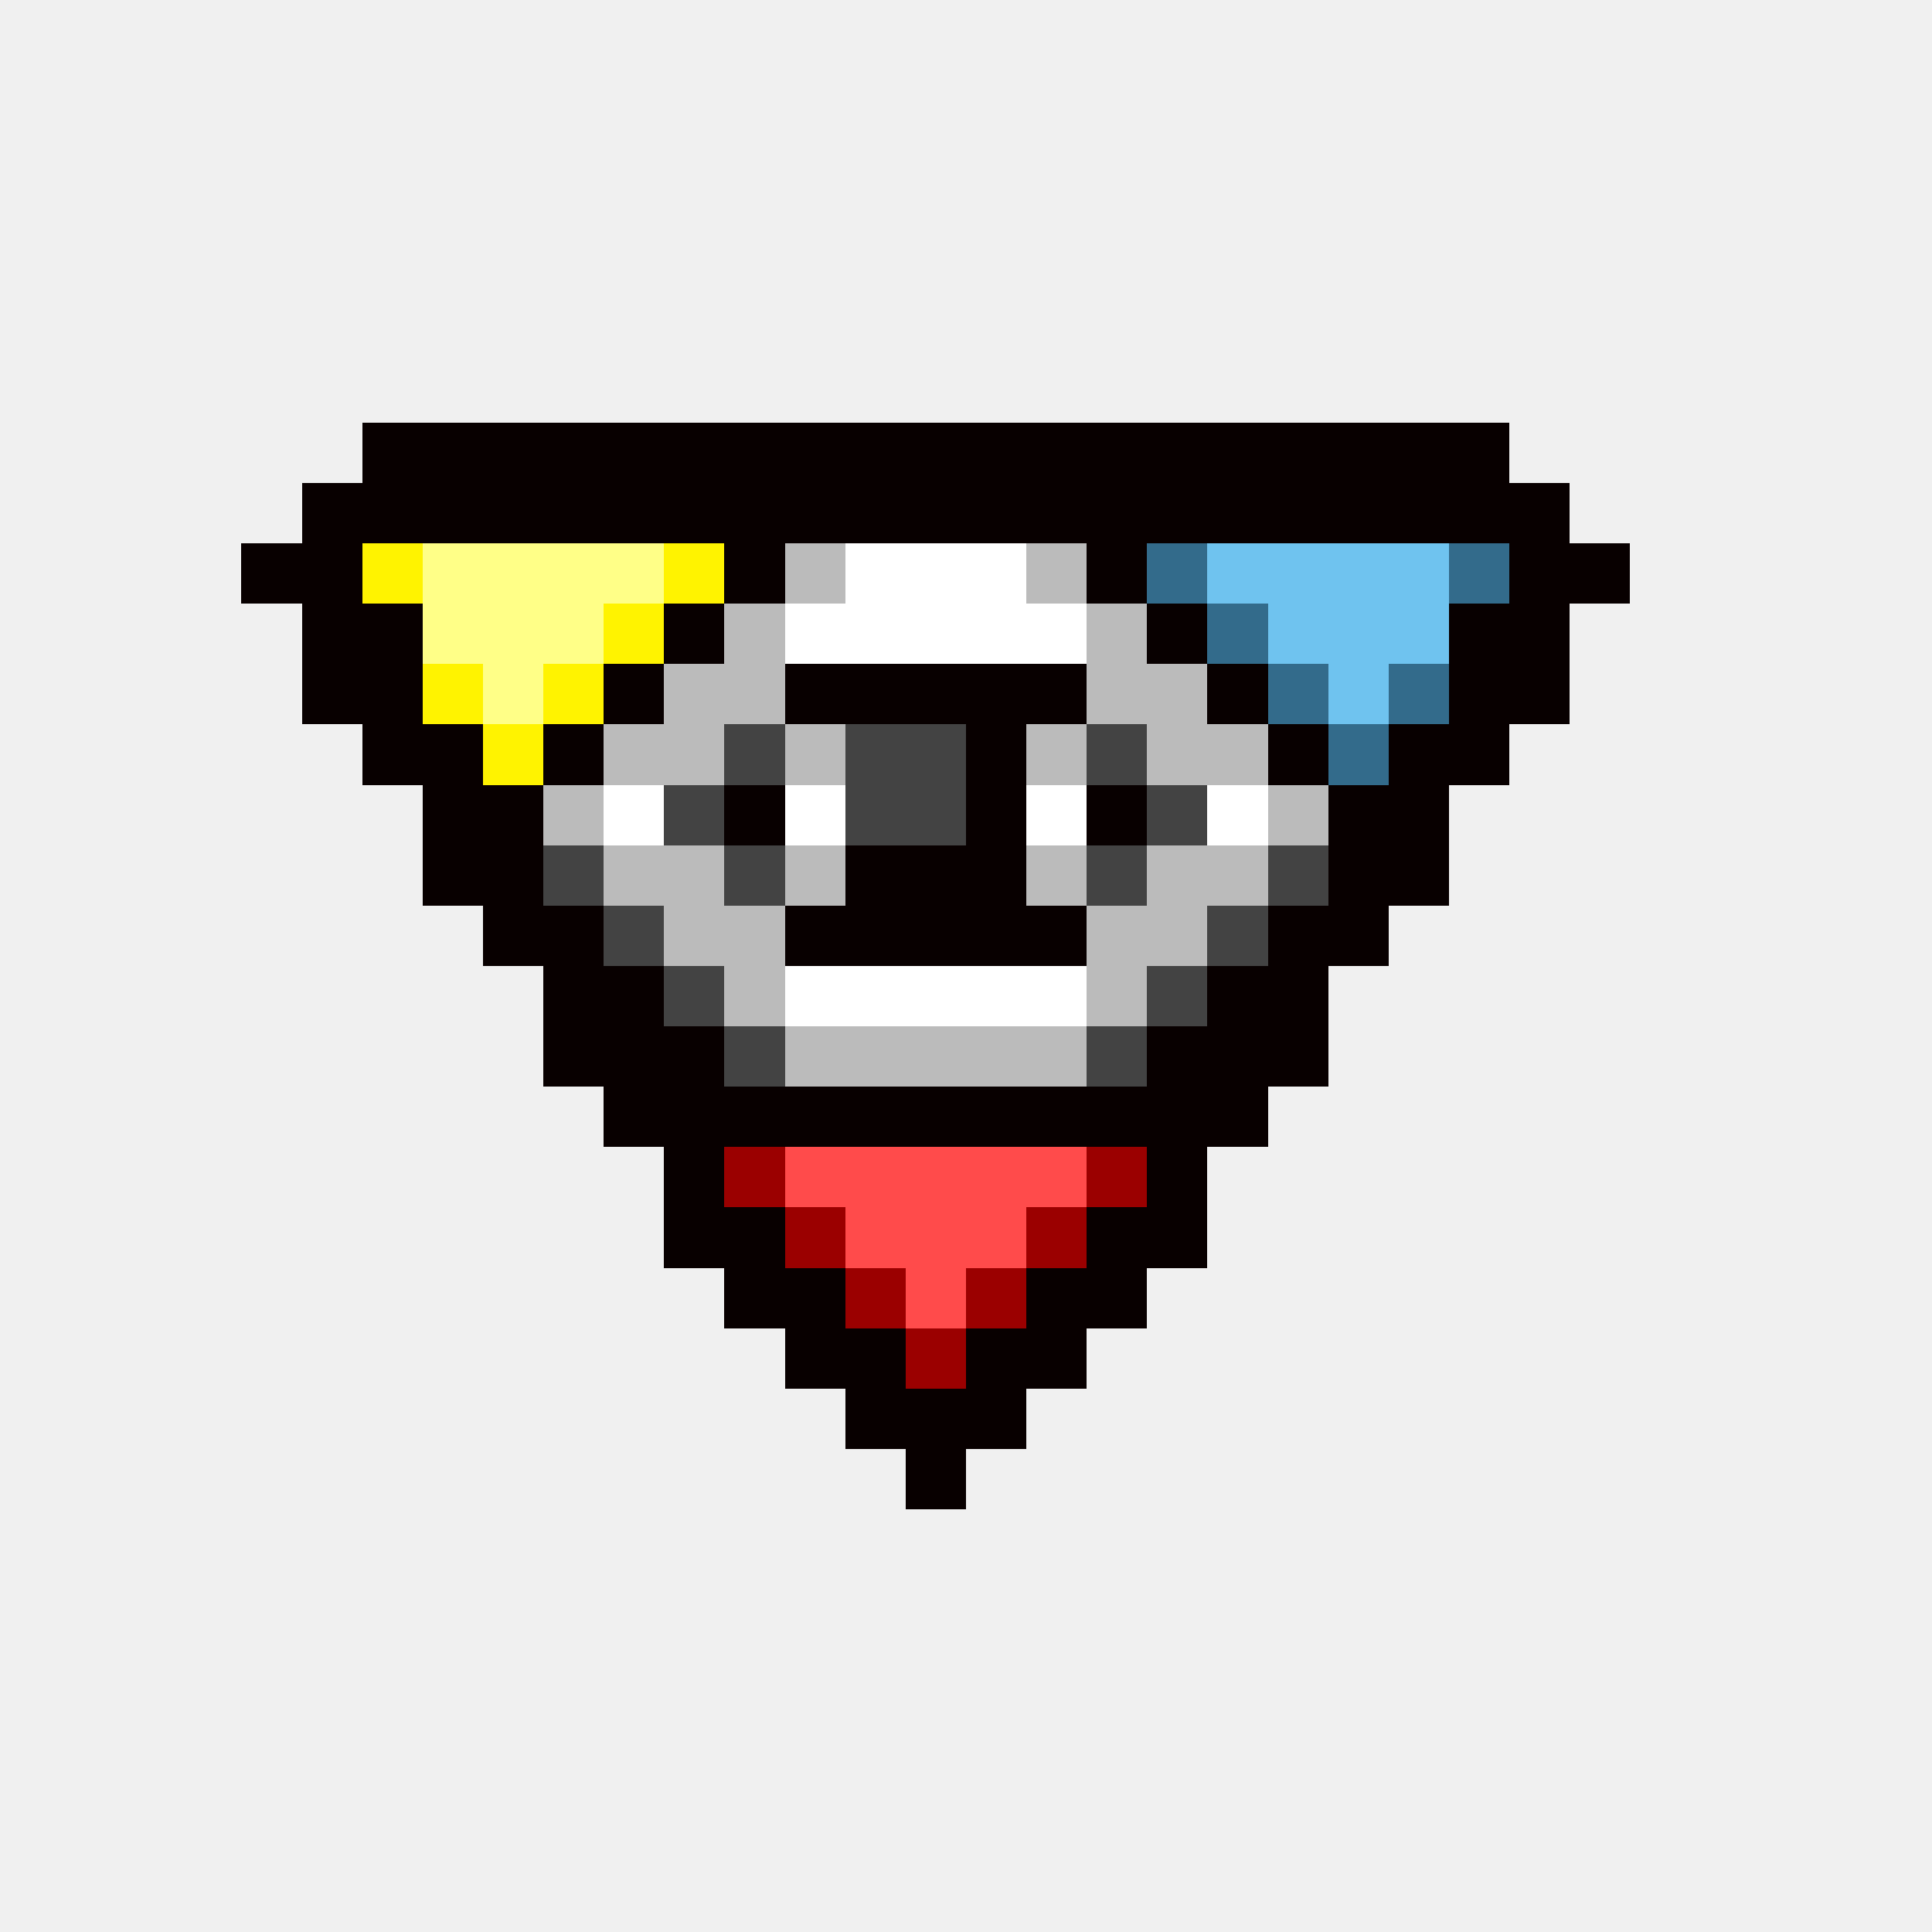
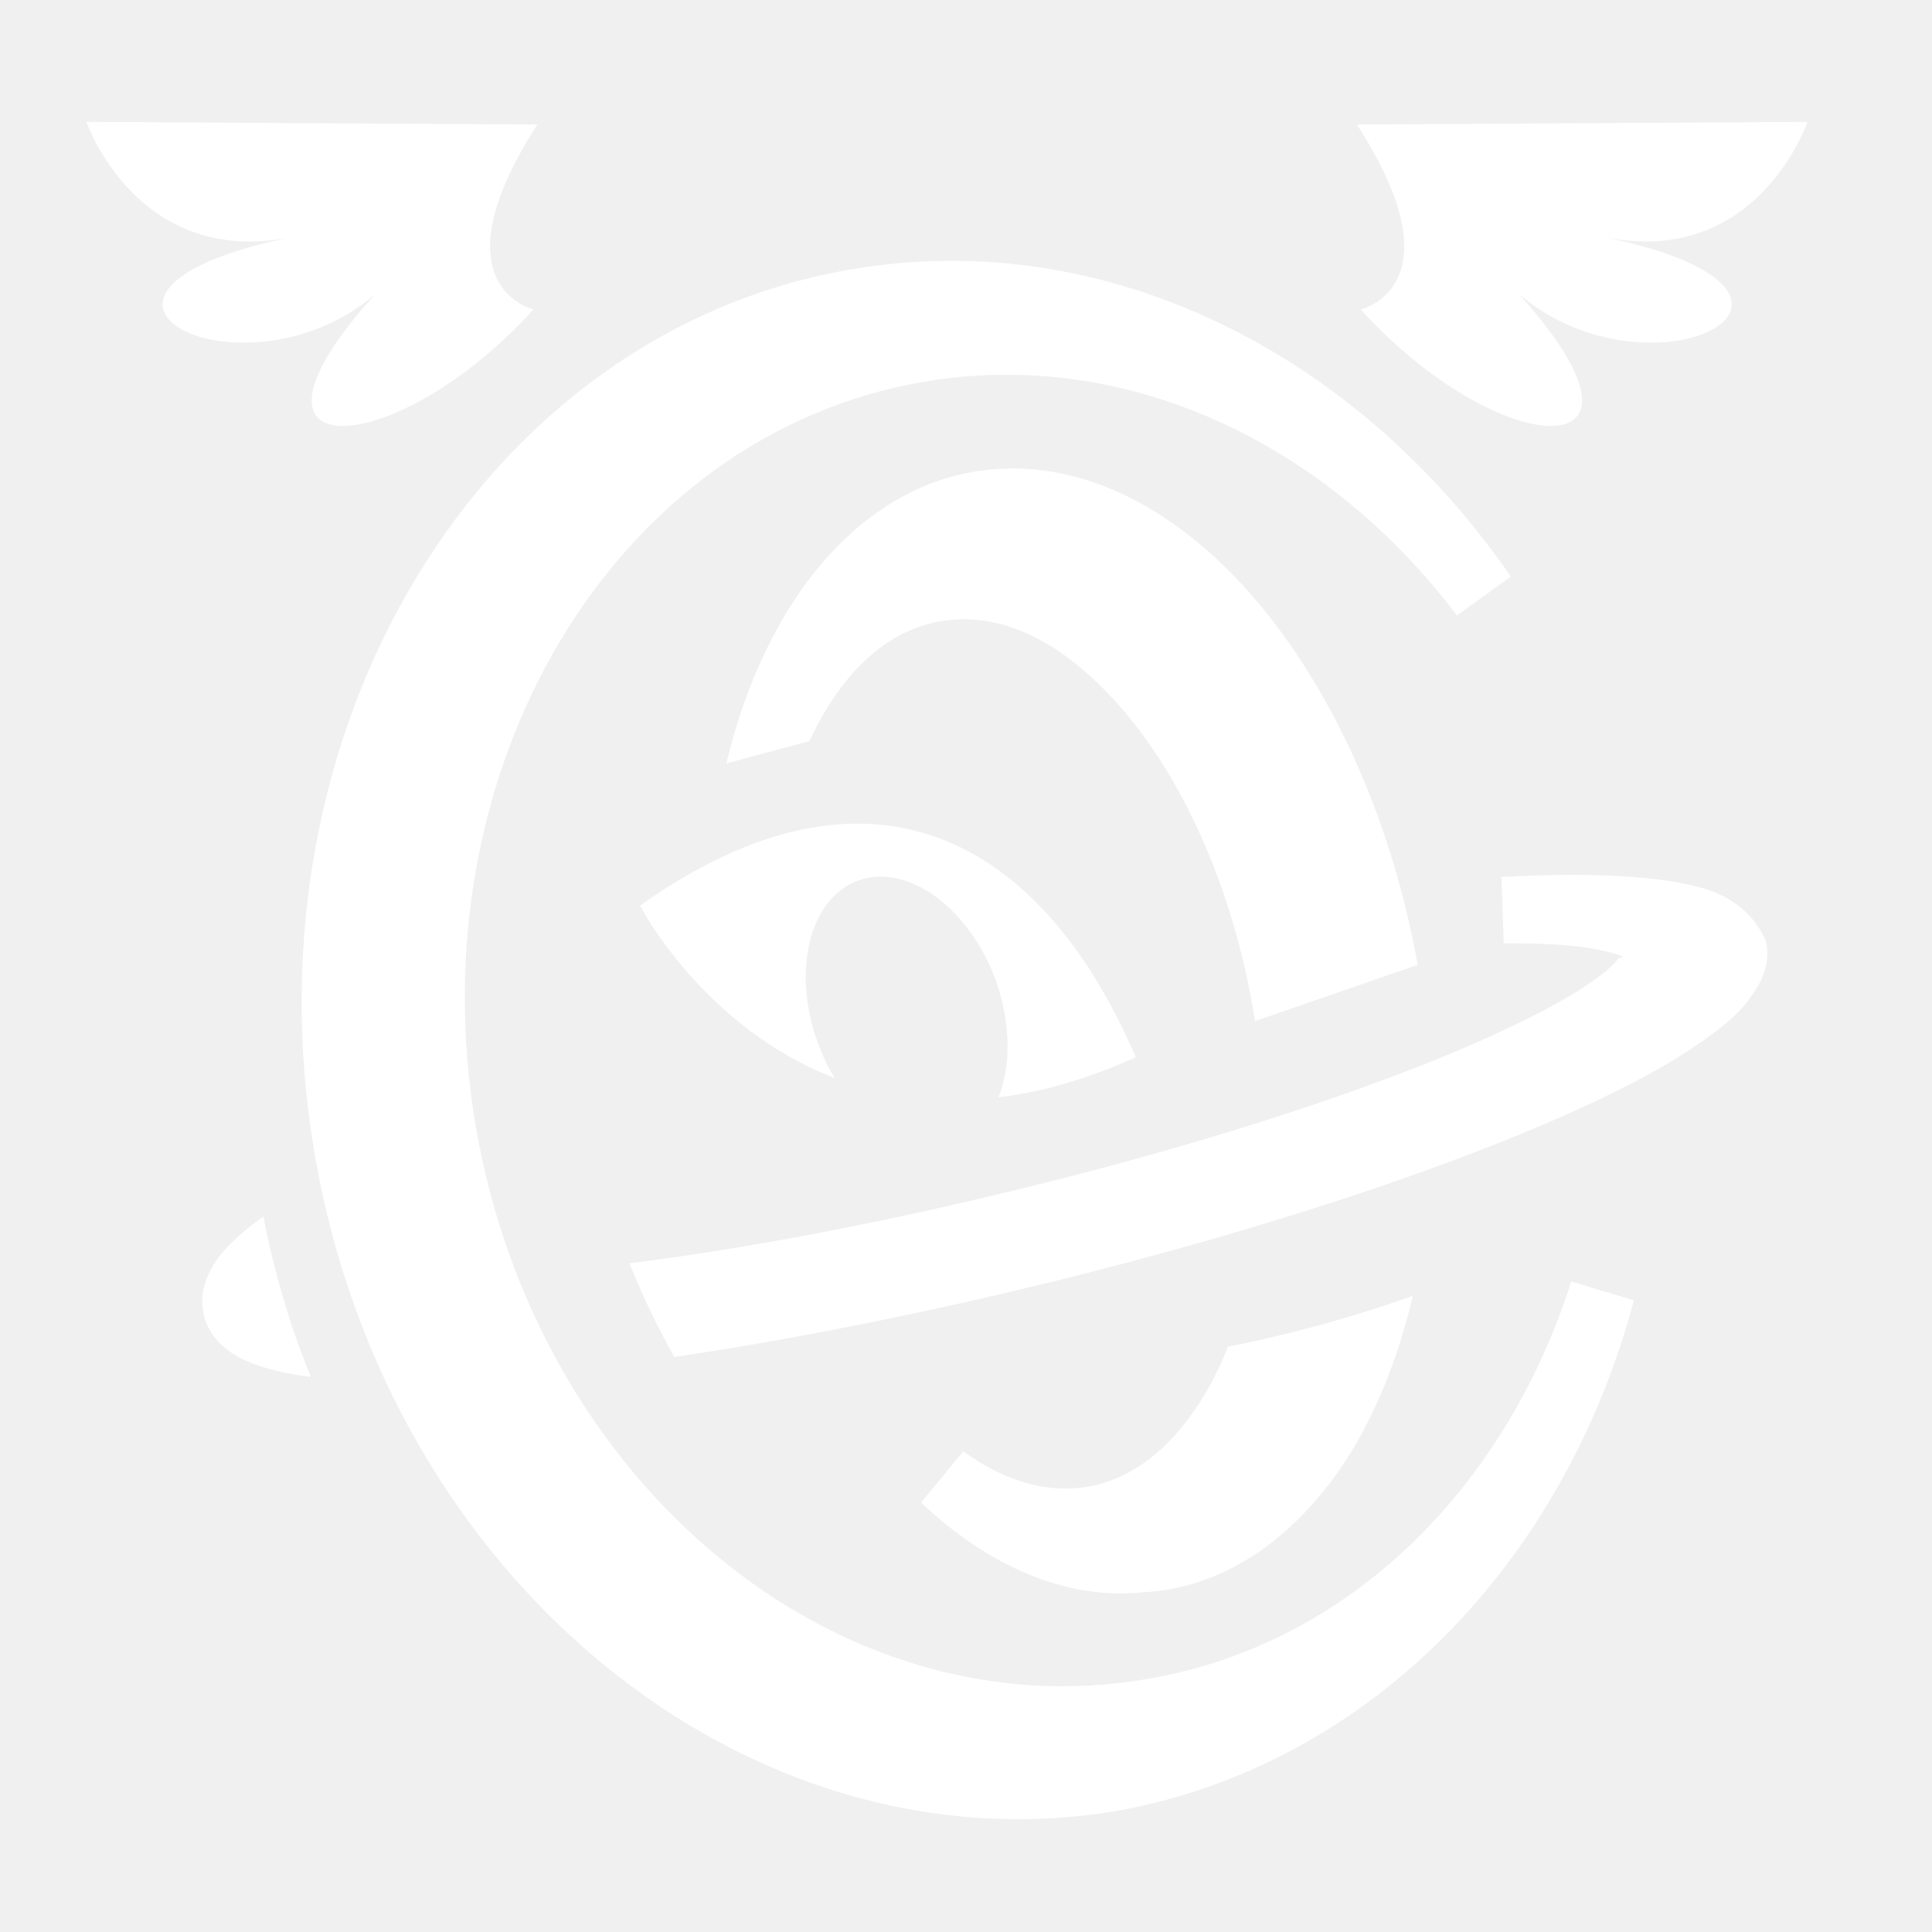
- <svg xmlns="http://www.w3.org/2000/svg" viewBox="0 -0.5 32 32" shape-rendering="crispEdges">
-   <path stroke="#080000" d="M6 7h19M5 8h21M4 9h2M12 9h1M18 9h1M25 9h2M5 10h2M11 10h1M19 10h1M24 10h2M5 11h2M10 11h1M13 11h5M20 11h1M24 11h2M6 12h2M9 12h1M16 12h1M21 12h1M23 12h2M7 13h2M12 13h1M16 13h1M18 13h1M22 13h2M7 14h2M14 14h3M22 14h2M8 15h2M13 15h5M21 15h2M9 16h2M20 16h2M9 17h3M19 17h3M10 18h11M11 19h1M19 19h1M11 20h2M18 20h2M12 21h2M17 21h2M13 22h2M16 22h2M14 23h3M15 24h1" />
-   <path stroke="#fff300" d="M6 9h1M11 9h1M10 10h1M7 11h1M9 11h1M8 12h1" />
-   <path stroke="#ffff87" d="M7 9h4M7 10h3M8 11h1" />
-   <path stroke="#bbbbbb" d="M13 9h1M17 9h1M12 10h1M18 10h1M11 11h2M18 11h2M10 12h2M13 12h1M17 12h1M19 12h2M9 13h1M21 13h1M10 14h2M13 14h1M17 14h1M19 14h2M11 15h2M18 15h2M12 16h1M18 16h1M13 17h5" />
-   <path stroke="#ffffff" d="M14 9h3M13 10h5M10 13h1M13 13h1M17 13h1M20 13h1M13 16h5" />
-   <path stroke="#336b8b" d="M19 9h1M24 9h1M20 10h1M21 11h1M23 11h1M22 12h1" />
-   <path stroke="#6fc3ef" d="M20 9h4M21 10h3M22 11h1" />
-   <path stroke="#434343" d="M12 12h1M14 12h2M18 12h1M11 13h1M14 13h2M19 13h1M9 14h1M12 14h1M18 14h1M21 14h1M10 15h1M20 15h1M11 16h1M19 16h1M12 17h1M18 17h1" />
-   <path stroke="#9b0000" d="M12 19h1M18 19h1M13 20h1M17 20h1M14 21h1M16 21h1M15 22h1" />
-   <path stroke="#ff4b4b" d="M13 19h5M14 20h3M15 21h1" />
+ <svg xmlns="http://www.w3.org/2000/svg" style="height: 512px; width: 512px;" viewBox="0 0 512 512">
+   <g class="" style="" transform="translate(0,0)">
+     <path d="m433 344.6-16.6-5C399.1 394 357.8 436 303.7 445c-82.1 14-161.3-51.8-177.6-146.4-16.2-94.6 36.5-183.3 118.6-197.4 54-9.3 107 16.4 141.4 61.9l14.3-10.3c-41-59.4-107.4-93-174.9-81.4C128.1 88.1 64 192.9 83.4 305.9 102.8 419 198.2 496 295.5 480c67.5-12 119-66 137.5-135.4zm-58.6-1.2c-18.7 6.7-35.9 10.9-49 13.5-2.1 5.4-4.6 10.3-7.4 14.7-8.5 13.2-19.7 21.9-33.2 22.8-10.1.7-20.2-3-29.5-9.8l-11.2 13.6c17.8 16.8 38.2 25.8 58.5 23.8 21.5-1 40-14 53.5-34.1 8-12.2 14.3-27.3 18.3-44.5zm-304.6-21c-4.5 3.2-8 6.2-10.4 9-5.3 6.1-6.6 12.1-5.4 17 1 4.4 4 8.5 9.7 11.5 4.3 2.2 10.6 4 18.7 5-5.7-13.8-9.8-28.1-12.6-42.5zm97 12.4c3.7 9.2 7.8 17.5 11.9 24.8 28-4.1 59.4-10.2 92.2-18C348.7 323 414.3 299.1 445 280c9-5.7 16-11.1 19-15.9 4-5.2 5-10.2 4-14.6-2-4.9-6-9.7-13-12.8-10-4.2-30-5.8-57.1-4.3l.6 17.6c11.2-.1 20.4.5 26.5 2 2 .4 4 1 5 1.5 0 .2 0 .3-1 .4-2 2.7-6 5.6-10.8 8.7-27.2 16.8-85 37.5-153.3 53.8-35.8 8.6-69.5 14.8-98.1 18.4zm54.4-49.1c-35-13.5-51.6-45.7-51.6-45.7 30.5-21.6 57.1-26.1 79.2-17.9 22.1 8.2 39.7 29 52.2 58.1-13.2 5.9-25.3 9.3-36.4 10.6 3.4-8.5 3.3-20-.9-31.5-7.2-19.1-23.5-30.7-36.4-25.9-12.9 4.8-17.6 24.3-10.4 43.4 1.2 3.2 2.6 6.2 4.3 8.9zm111.4-15.1 43.1-14.9c-7.9-44.1-27.1-81.9-50.9-105.3-18.4-18-39.6-27.6-60.7-26.1-33.9 2.3-60.8 32.8-71.6 78l22-5.9c8.7-18.7 21.8-31.1 38.4-32.2 13.9-1 27.5 6.2 39.6 18.4 19.2 19.3 34.3 51.2 40.1 88zm28-188.6s26.6-6.1-1-49l119.4-.7S466 70.6 426 63c70 14.9 12 45-23.4 15 42.4 47.1-5.2 44.6-42 4zm-219.2 0s-26.6-6.1 1-49l-119.5-.7S36.1 70.6 76.4 63c-70.8 14.9-12 45 23 15-42.7 47.1 5.2 44.6 42 4z" fill="#ffffff" fill-opacity="1" />
+   </g>
</svg>
